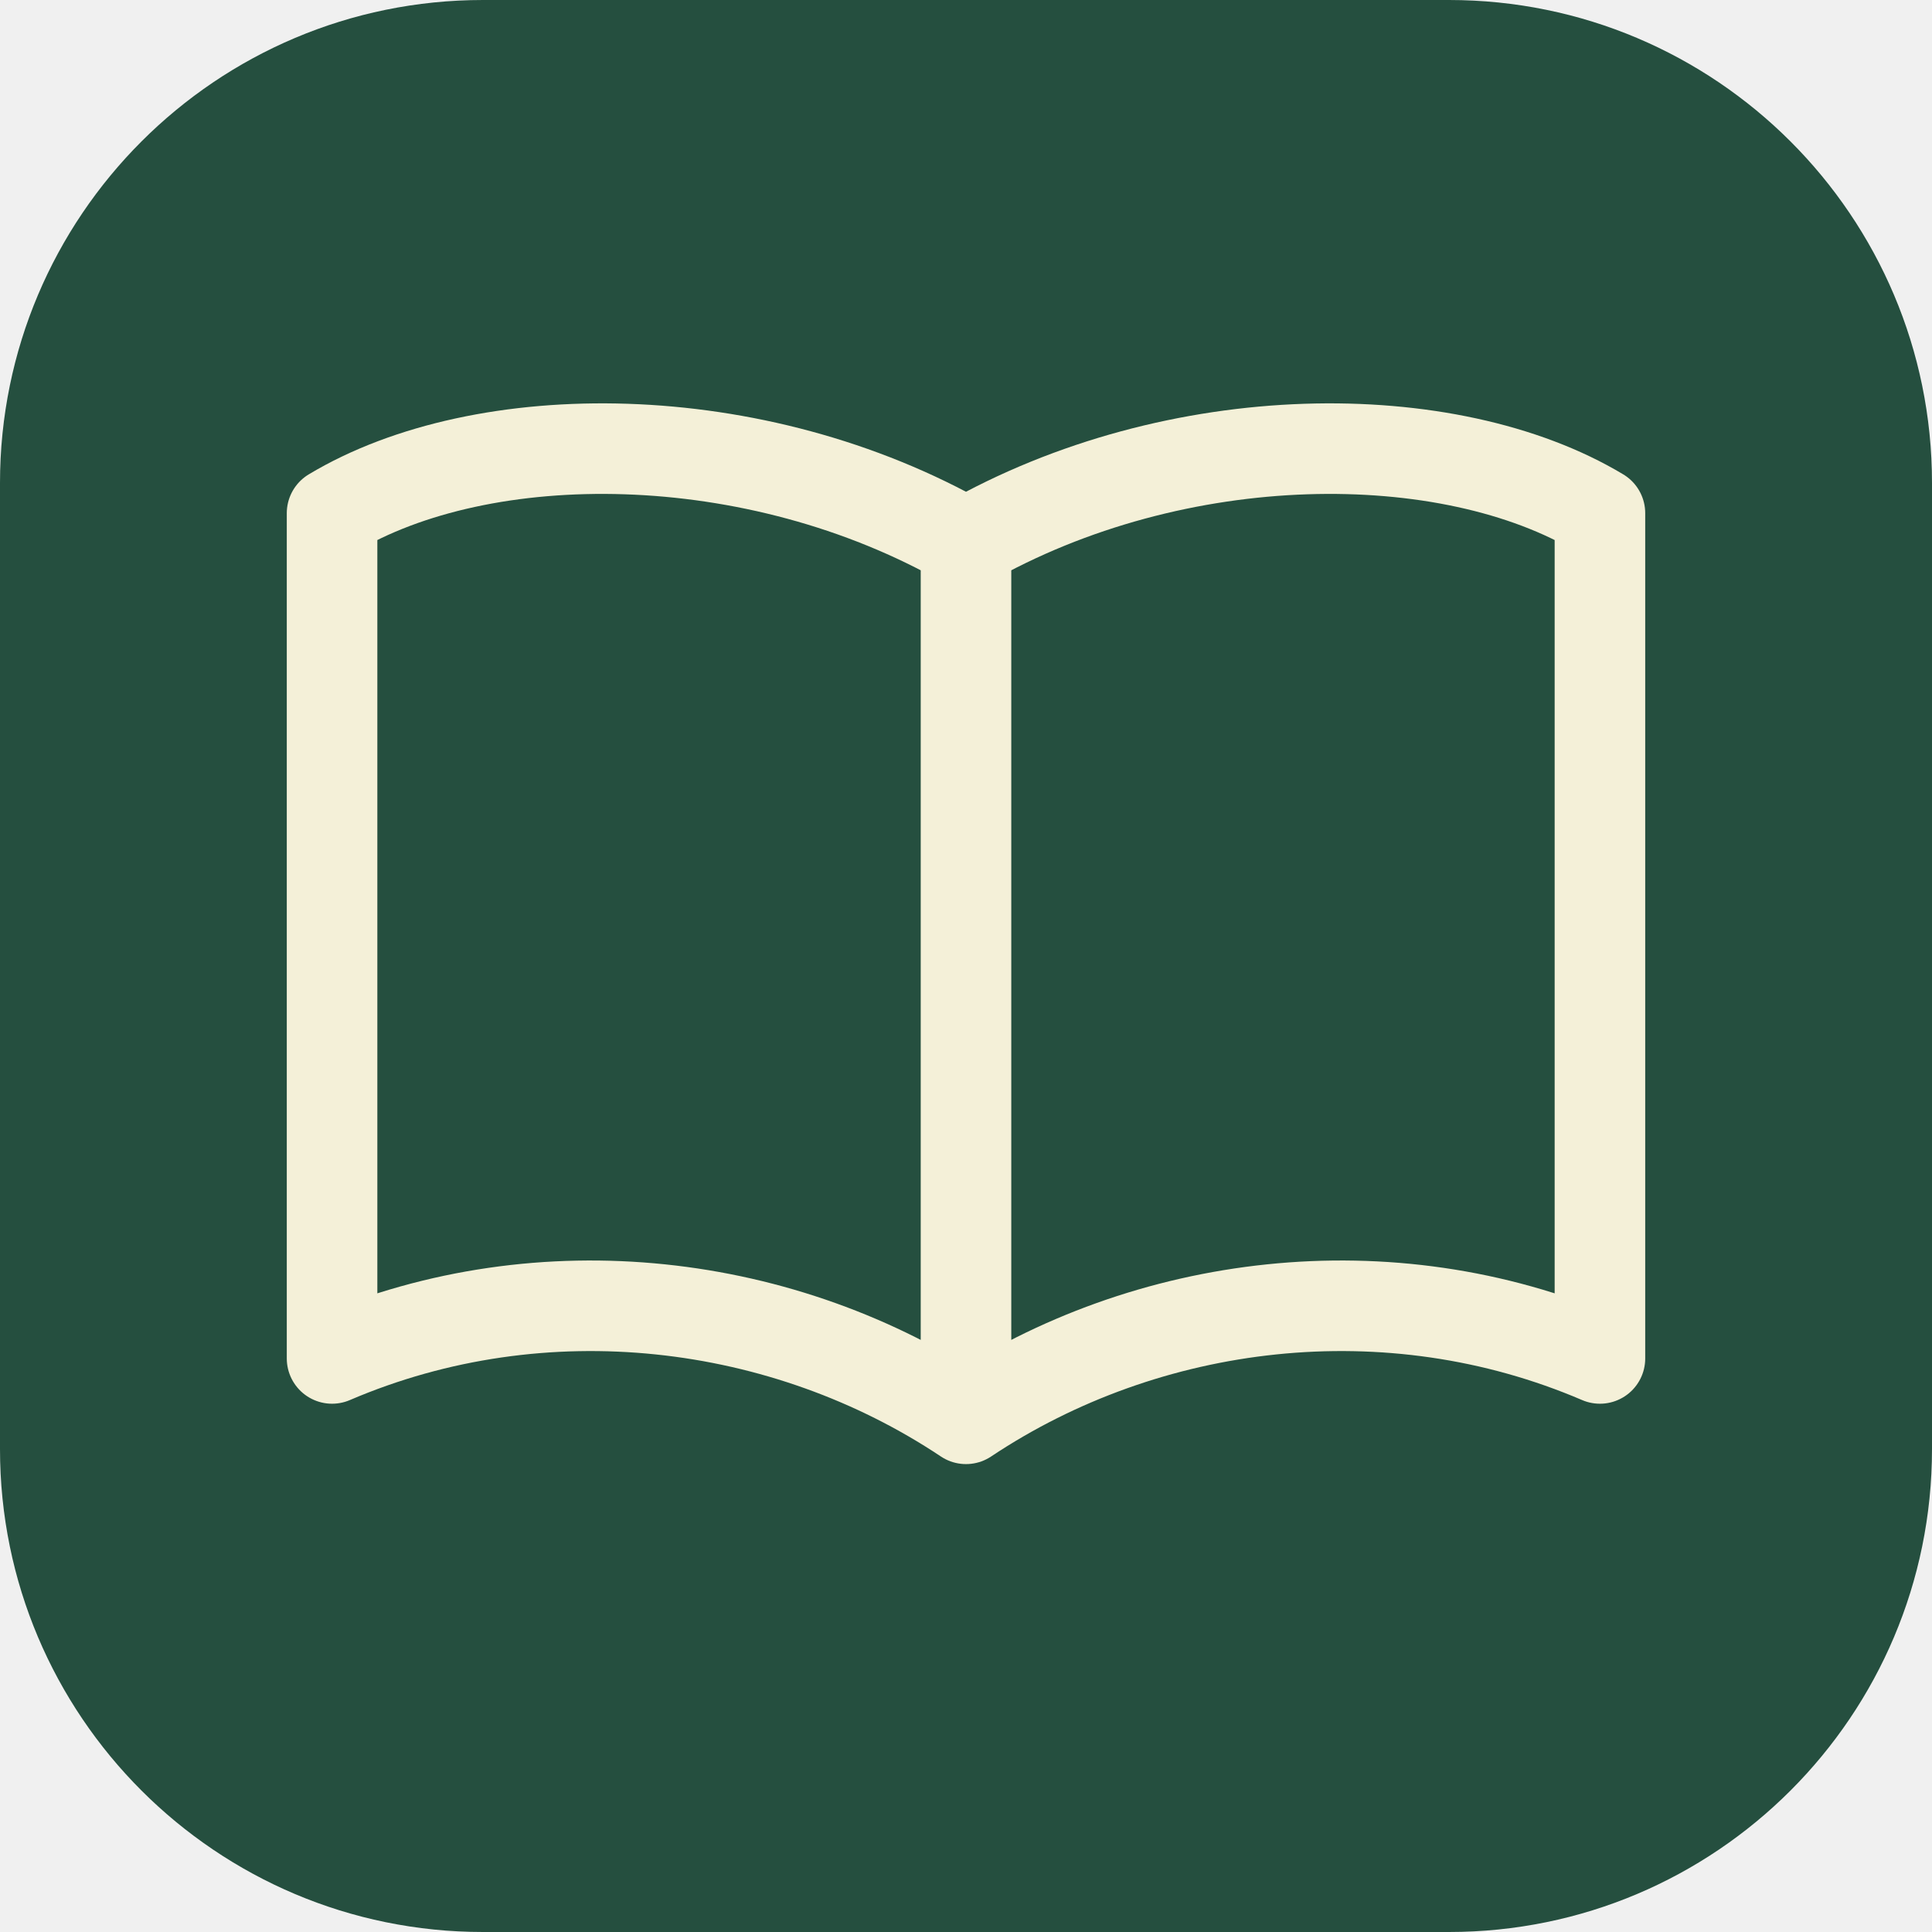
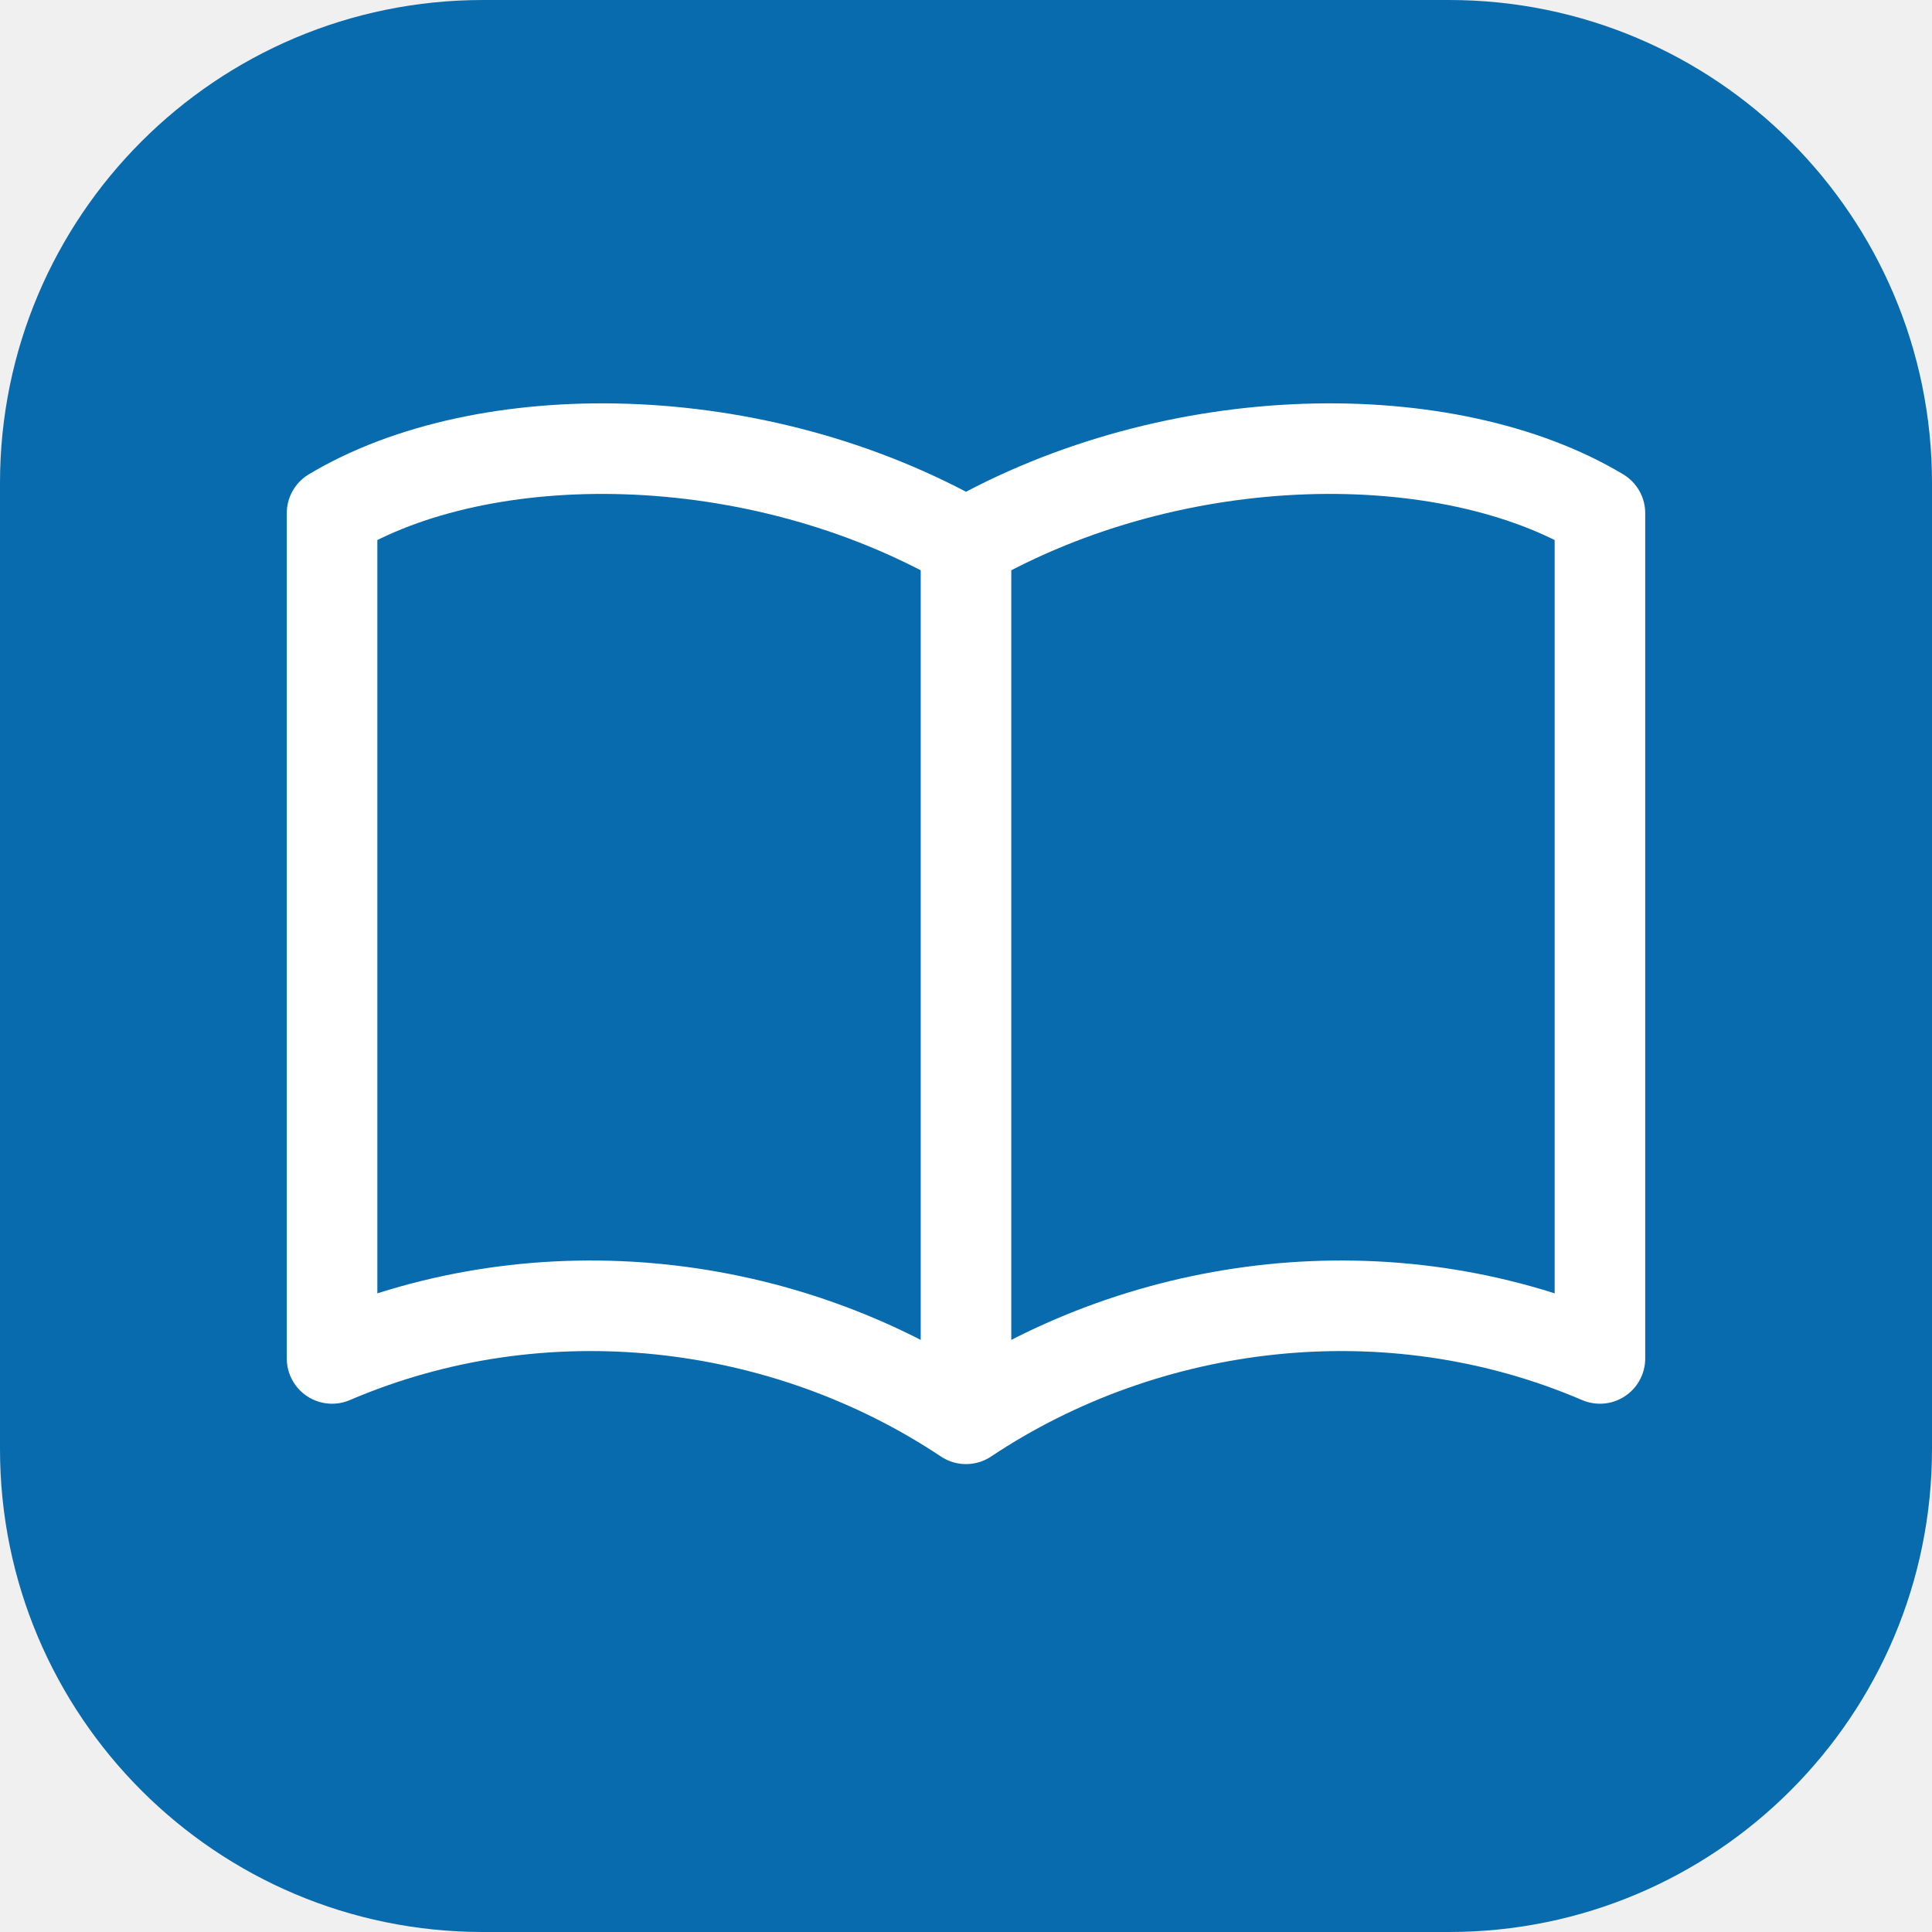
<svg xmlns="http://www.w3.org/2000/svg" viewBox="0 0 64 64">
-   <rect width="64" height="64" rx="16" fill="#254f3f" />
-   <path d="M32 18c-7-4-16-4-21-1v28c7-3 15-2 21 2 6-4 14-5 21-2V17c-5-3-14-3-21 1zm0 0v29" fill="none" stroke="#f4f0d8" stroke-width="3" stroke-linejoin="round" />
+   <rect width="64" height="64" rx="16" fill="#086bad" />
+   <path d="M32 18c-7-4-16-4-21-1v28c7-3 15-2 21 2 6-4 14-5 21-2V17c-5-3-14-3-21 1zm0 0v29" fill="none" stroke="#ffffff" stroke-width="3" stroke-linejoin="round" />
</svg>
